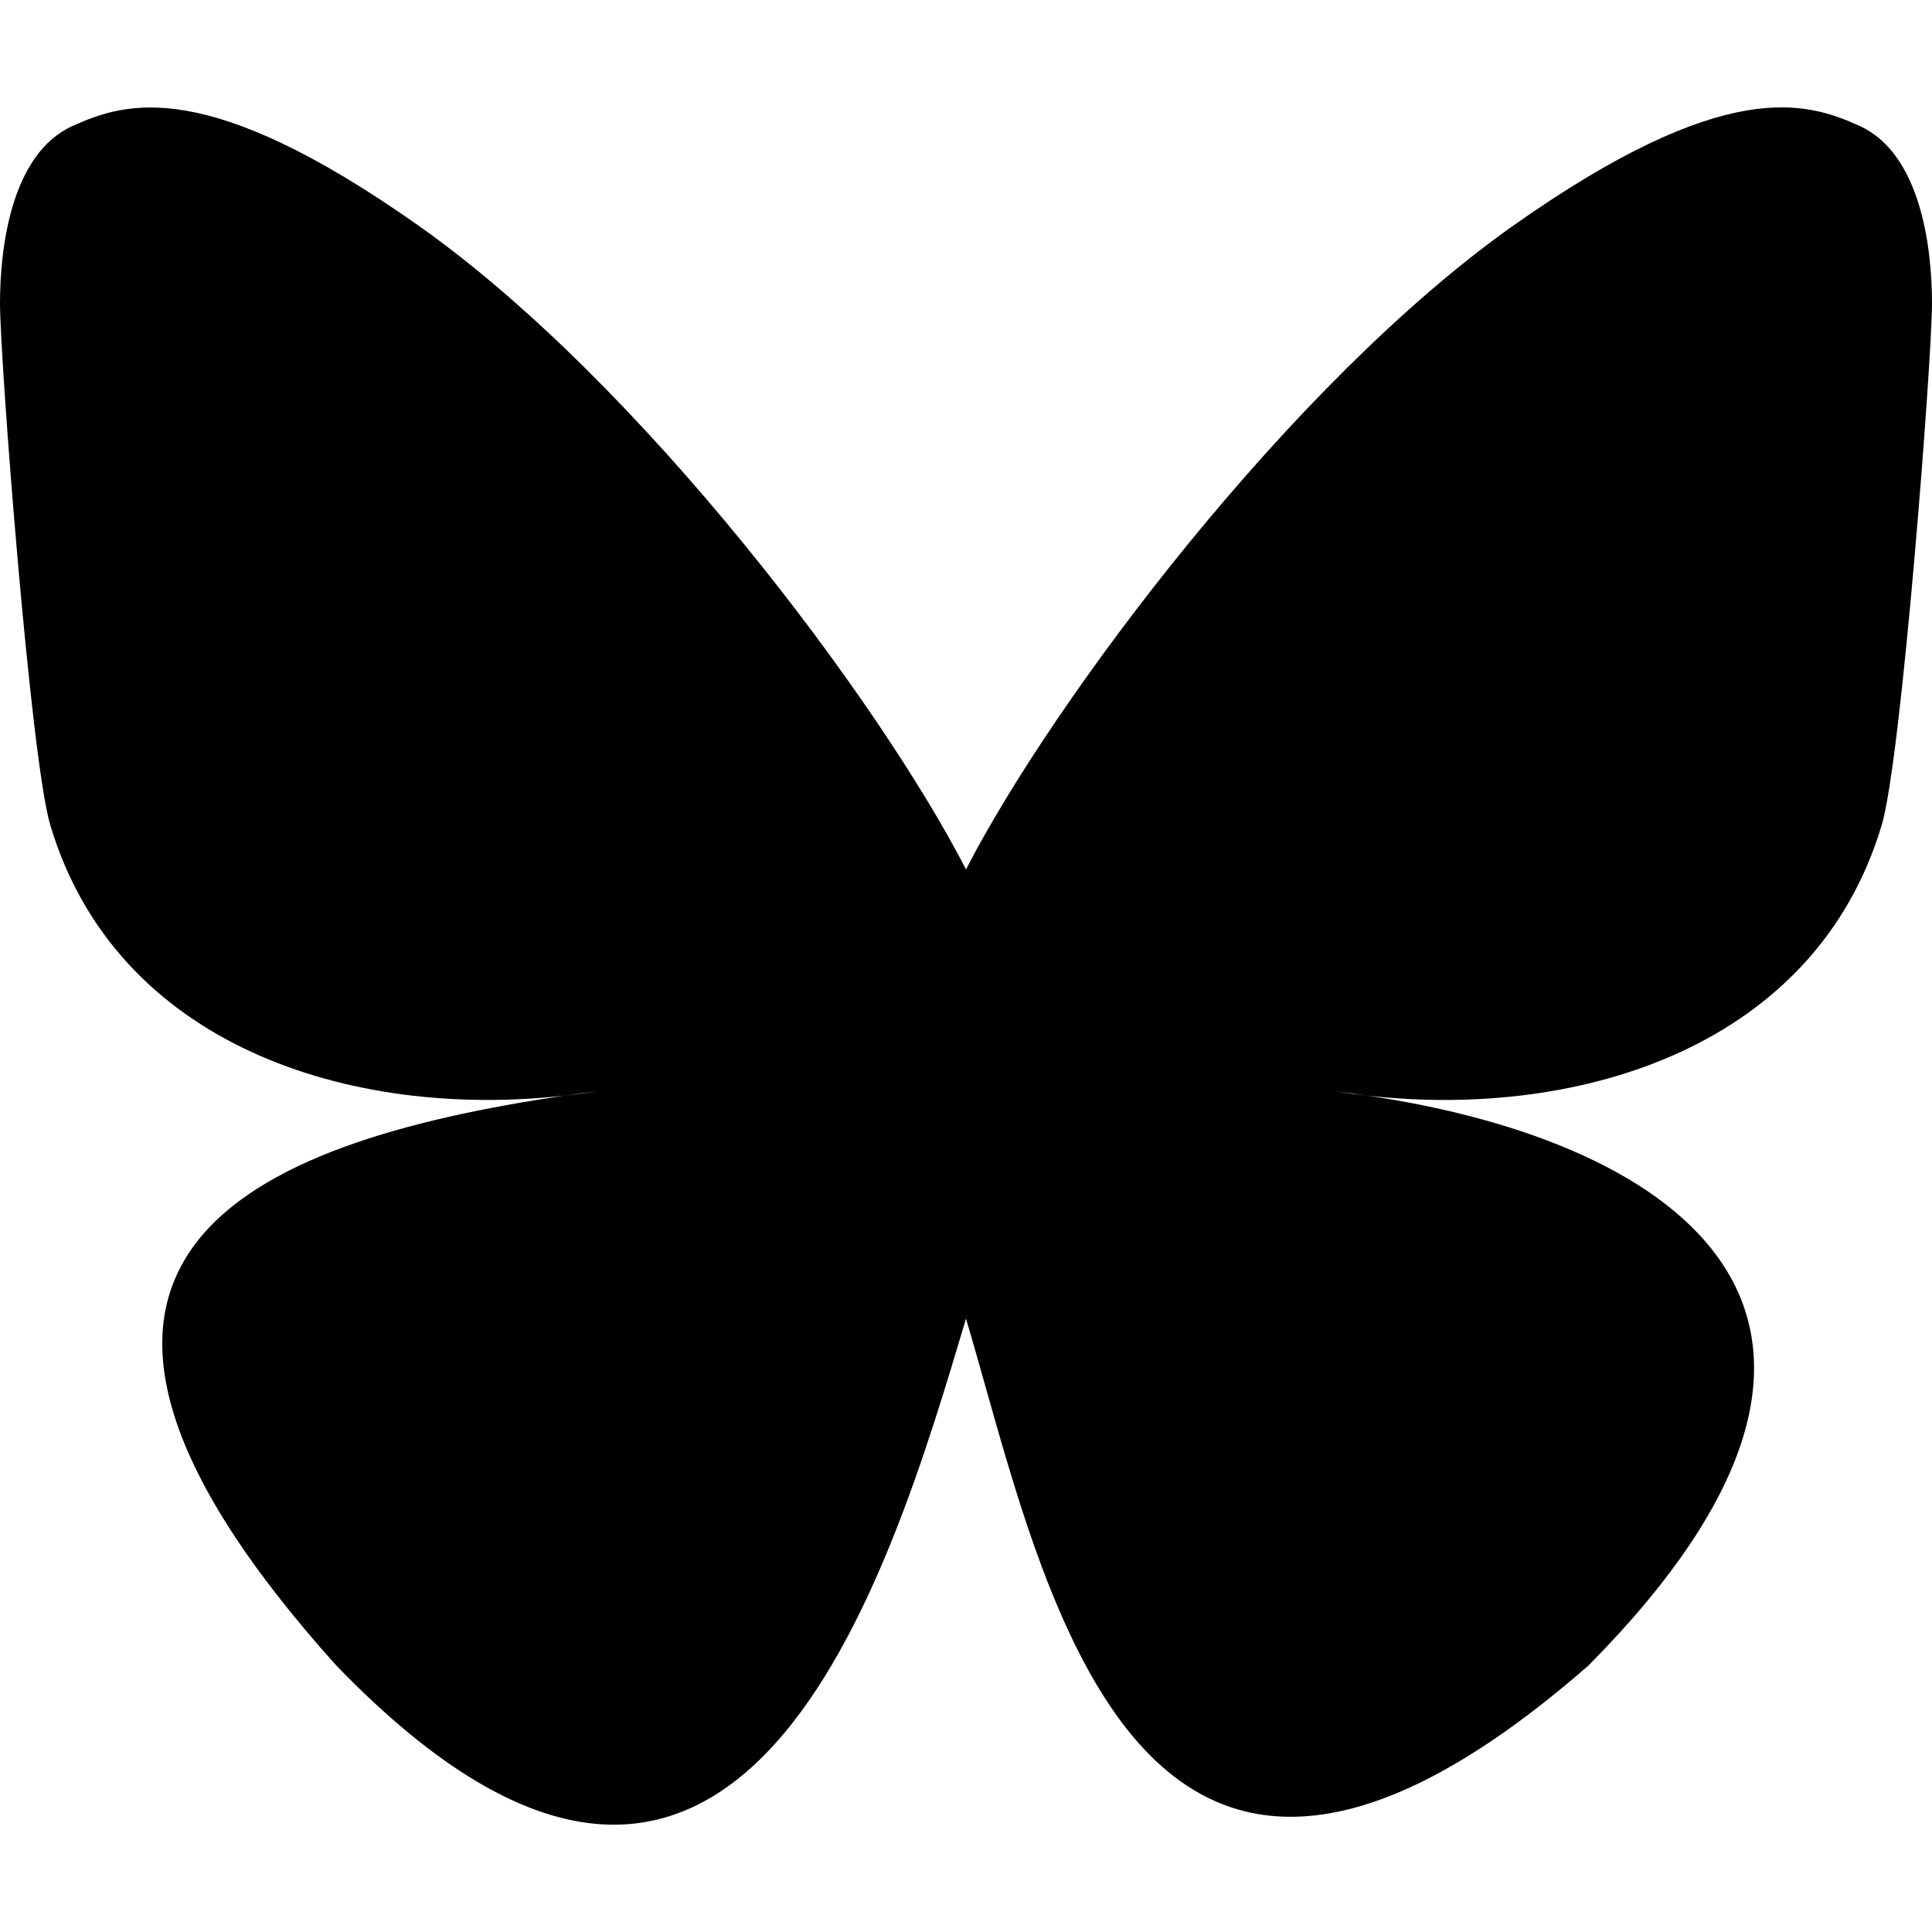
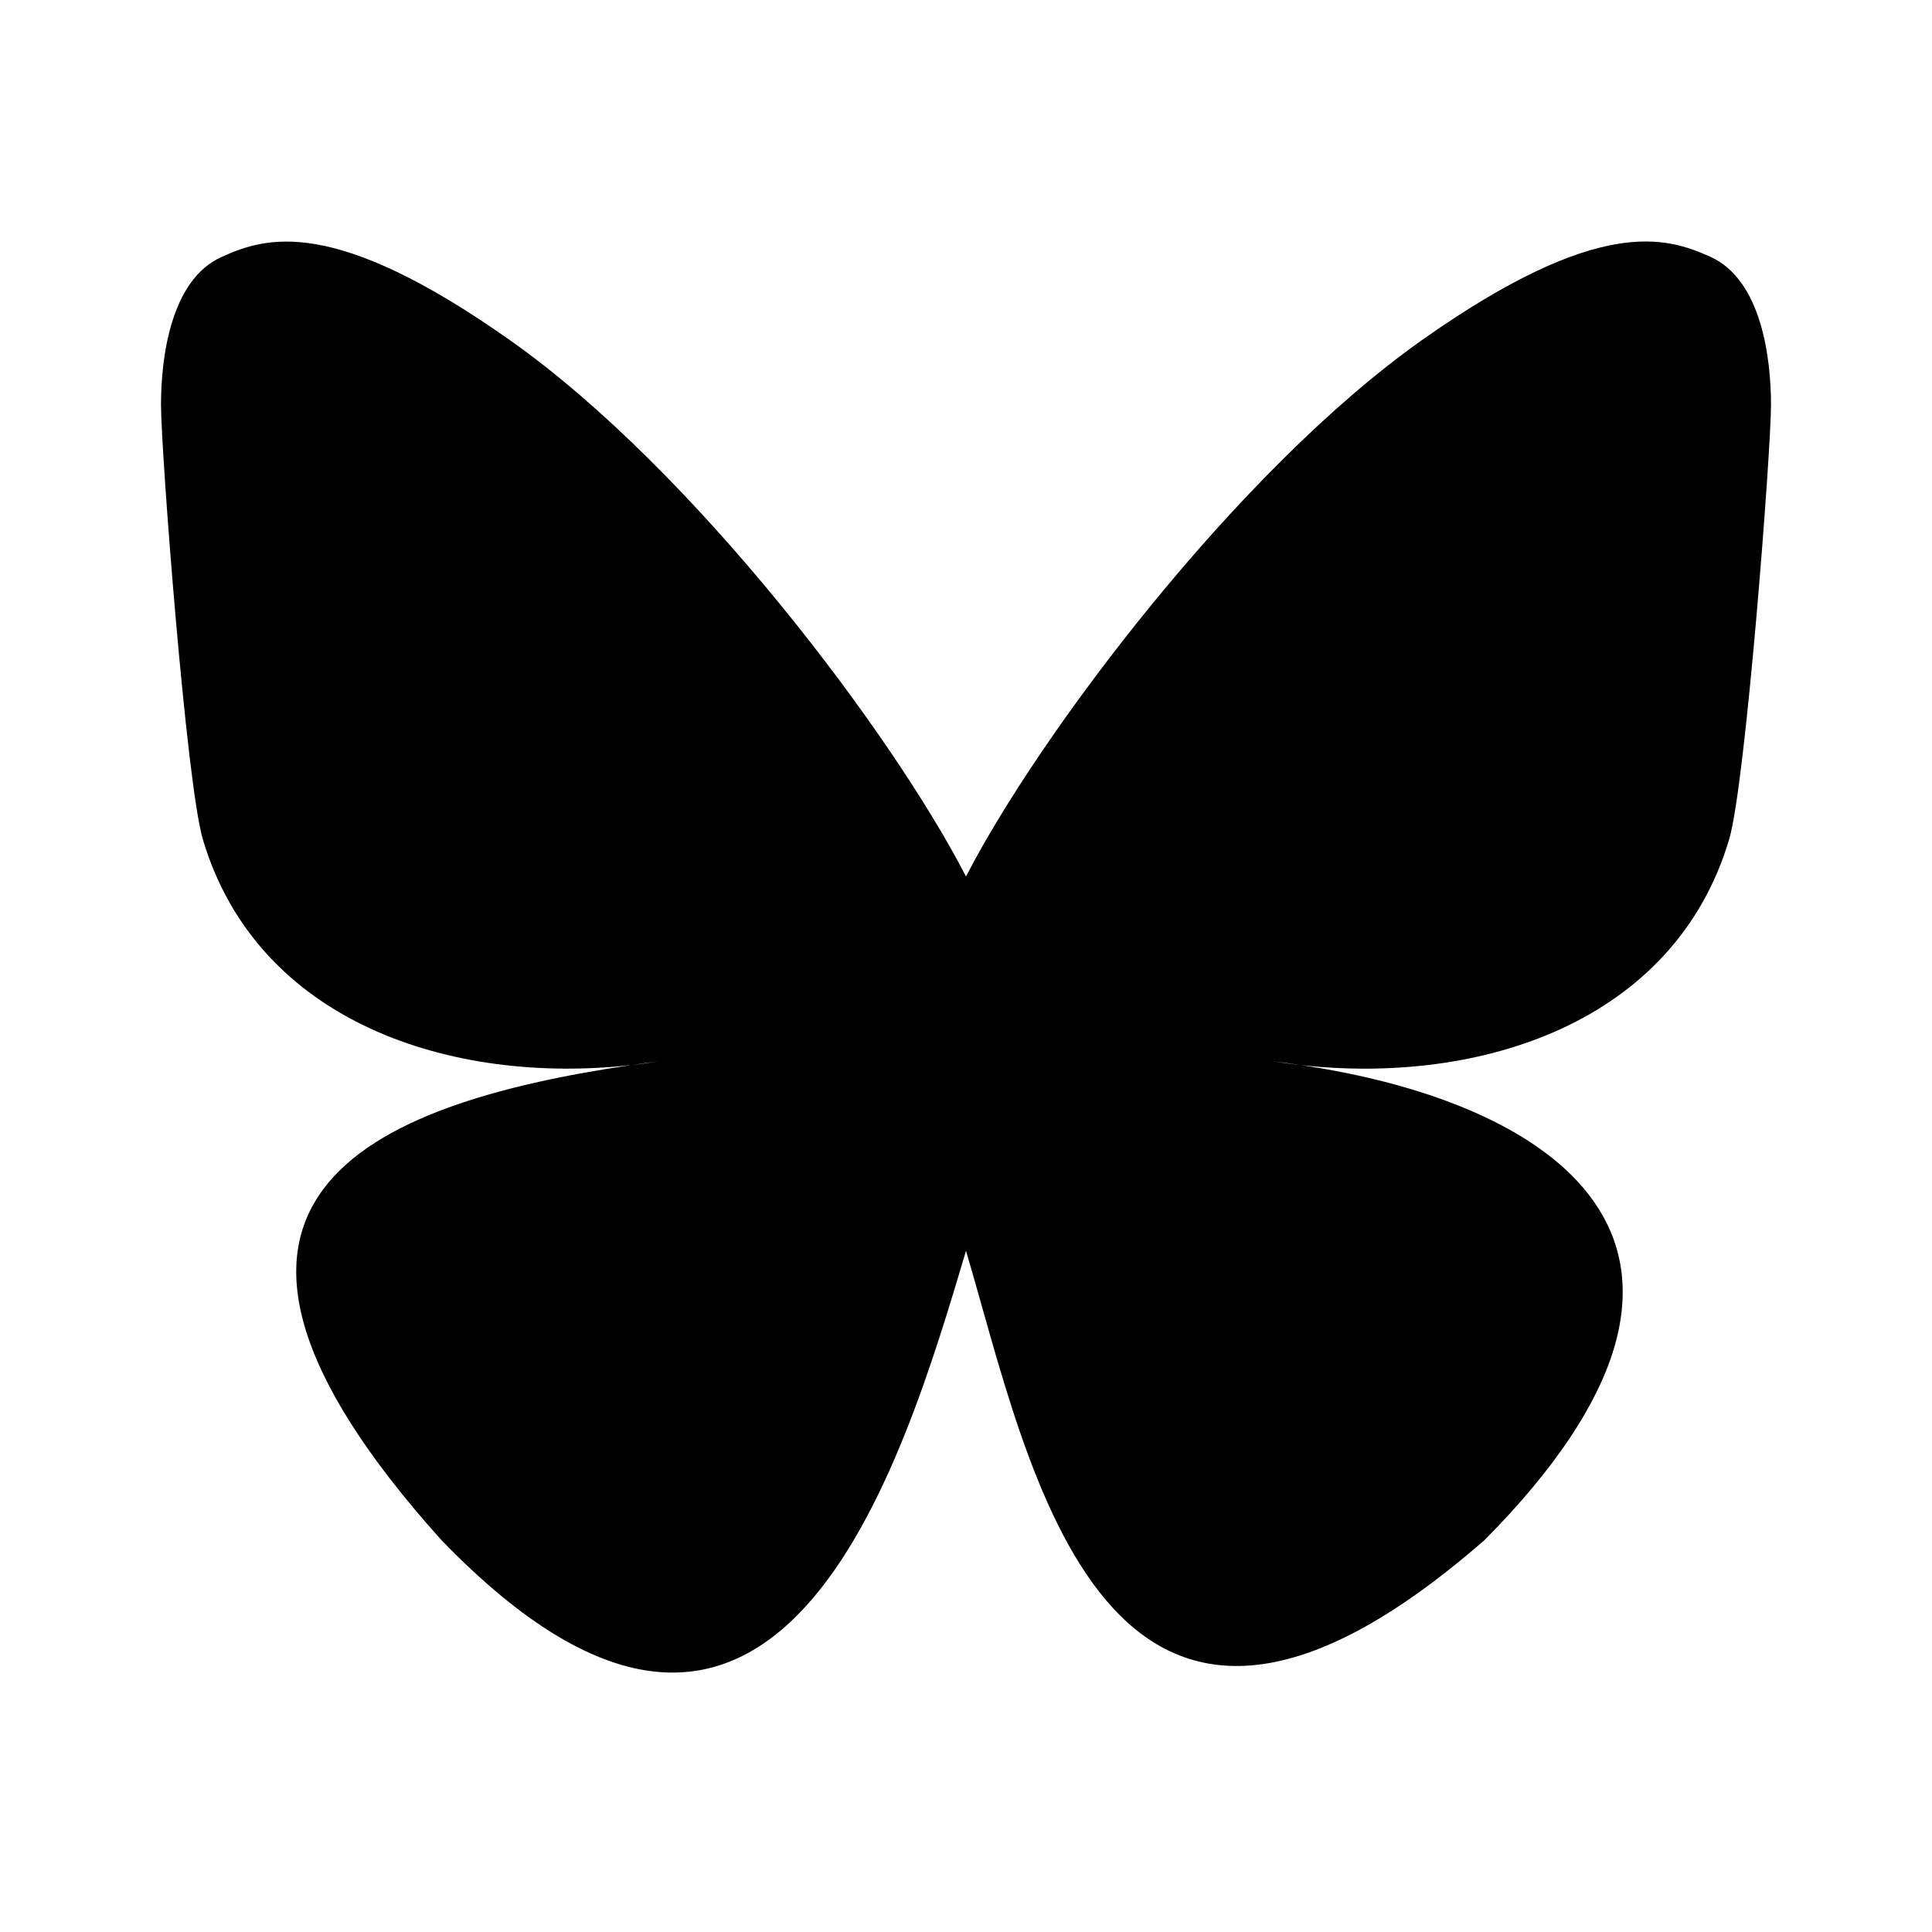
- <svg viewBox="0 0 24 24">
-   <path d="M12 10.8c-1.087 -2.114 -4.046 -6.053 -6.798 -7.995C2.566 0.944 1.561 1.266 0.902 1.565 0.139 1.908 0 3.08 0 3.768c0 0.69 0.378 5.65 0.624 6.479 0.815 2.736 3.713 3.66 6.383 3.364 0.136 -0.02 0.275 -0.039 0.415 -0.056 -0.138 0.022 -0.276 0.04 -0.415 0.056 -3.912 0.58 -7.387 2.005 -2.83 7.078 5.013 5.19 6.87 -1.113 7.823 -4.308 0.953 3.195 2.05 9.271 7.733 4.308 4.267 -4.308 1.172 -6.498 -2.74 -7.078a8.741 8.741 0 0 1 -0.415 -0.056c0.14 0.017 0.279 0.036 0.415 0.056 2.67 0.297 5.568 -0.628 6.383 -3.364 0.246 -0.828 0.624 -5.79 0.624 -6.478 0 -0.69 -0.139 -1.861 -0.902 -2.206 -0.659 -0.298 -1.664 -0.62 -4.3 1.24C16.046 4.748 13.087 8.687 12 10.8Z" stroke-width="1" />
+ <svg xmlns="http://www.w3.org/2000/svg" width="48" height="48" viewBox="0 0 48 48" fill="none">
+   <path d="M24 21.777C22.188 18.253 17.257 11.688 12.67 8.452C8.277 5.35 6.602 5.887 5.503 6.385C4.232 6.957 4 8.91 4 10.057C4 11.207 4.63 19.474 5.04 20.855C6.398 25.415 11.228 26.955 15.678 26.462C15.905 26.428 16.137 26.397 16.37 26.369C16.14 26.405 15.91 26.435 15.678 26.462C9.158 27.428 3.367 29.803 10.962 38.258C19.317 46.908 22.412 36.404 24 31.078C25.588 36.404 27.417 46.53 36.888 38.258C44 31.078 38.842 27.428 32.322 26.462C32.09 26.436 31.86 26.405 31.63 26.369C31.863 26.397 32.095 26.428 32.322 26.462C36.772 26.957 41.602 25.415 42.96 20.855C43.37 19.475 44 11.205 44 10.059C44 8.908 43.768 6.957 42.497 6.382C41.398 5.885 39.723 5.348 35.33 8.448C30.743 11.69 25.812 18.255 24 21.777Z" fill="black" />
</svg>
